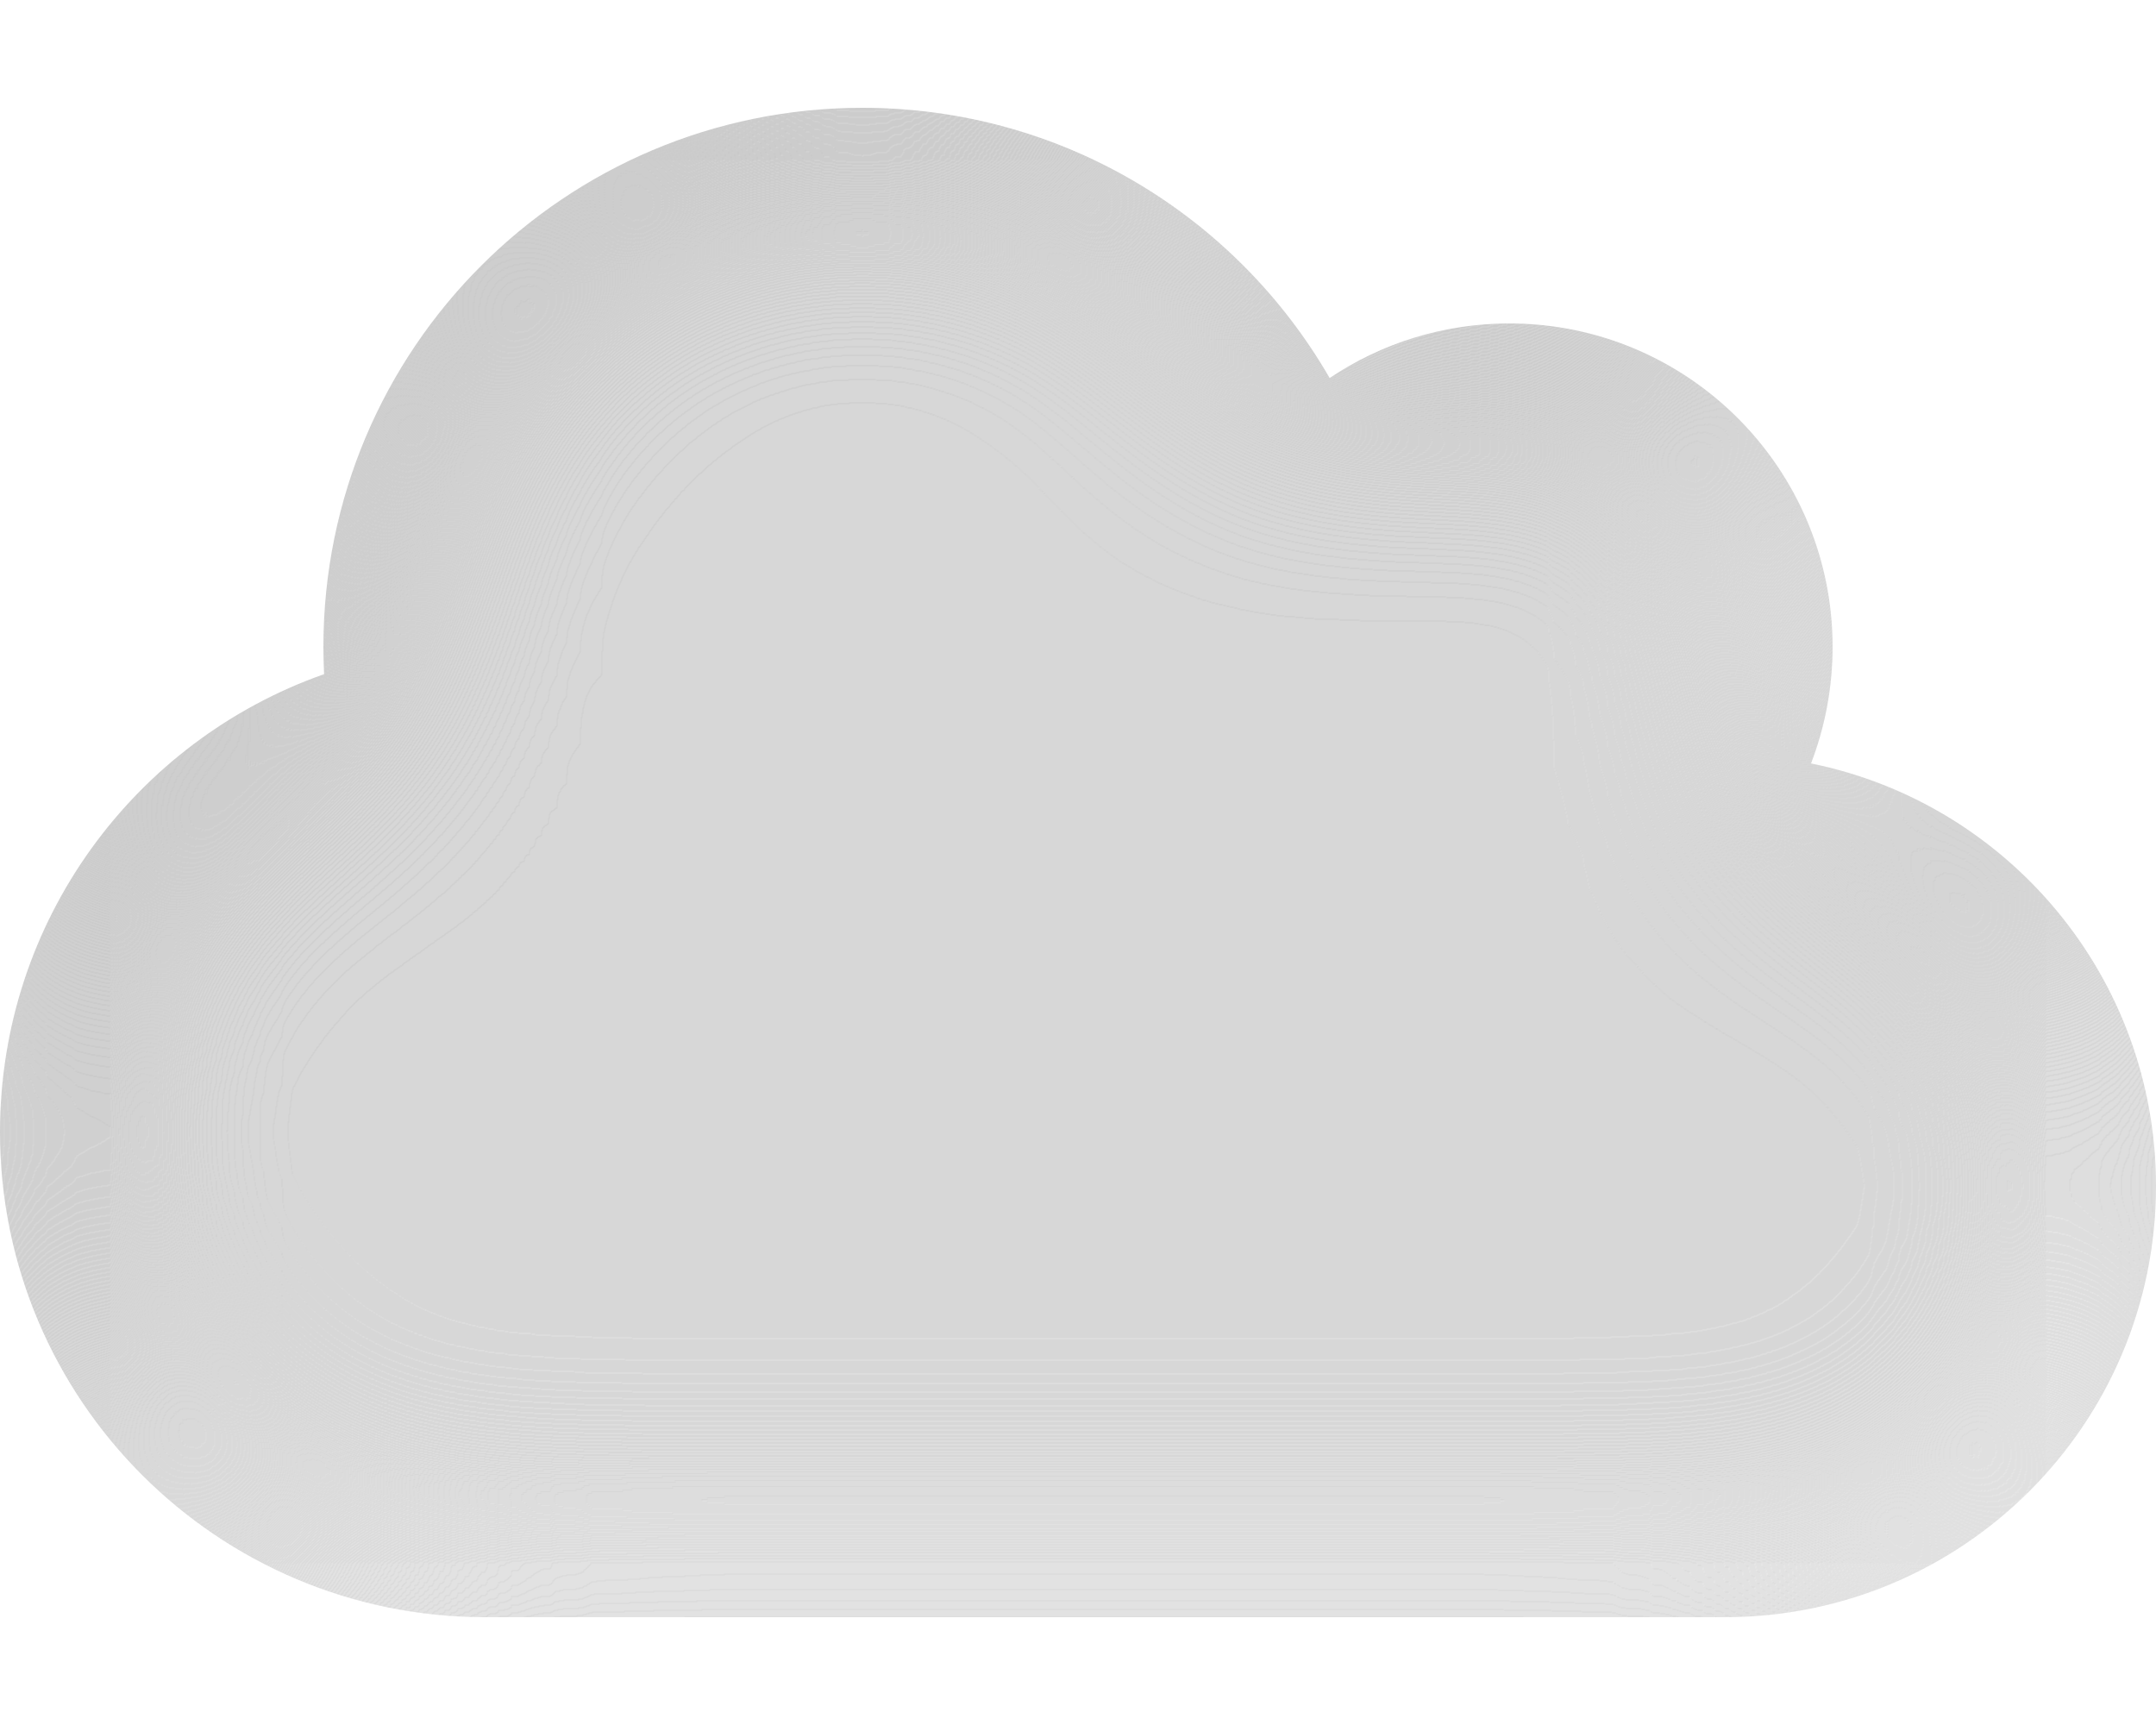
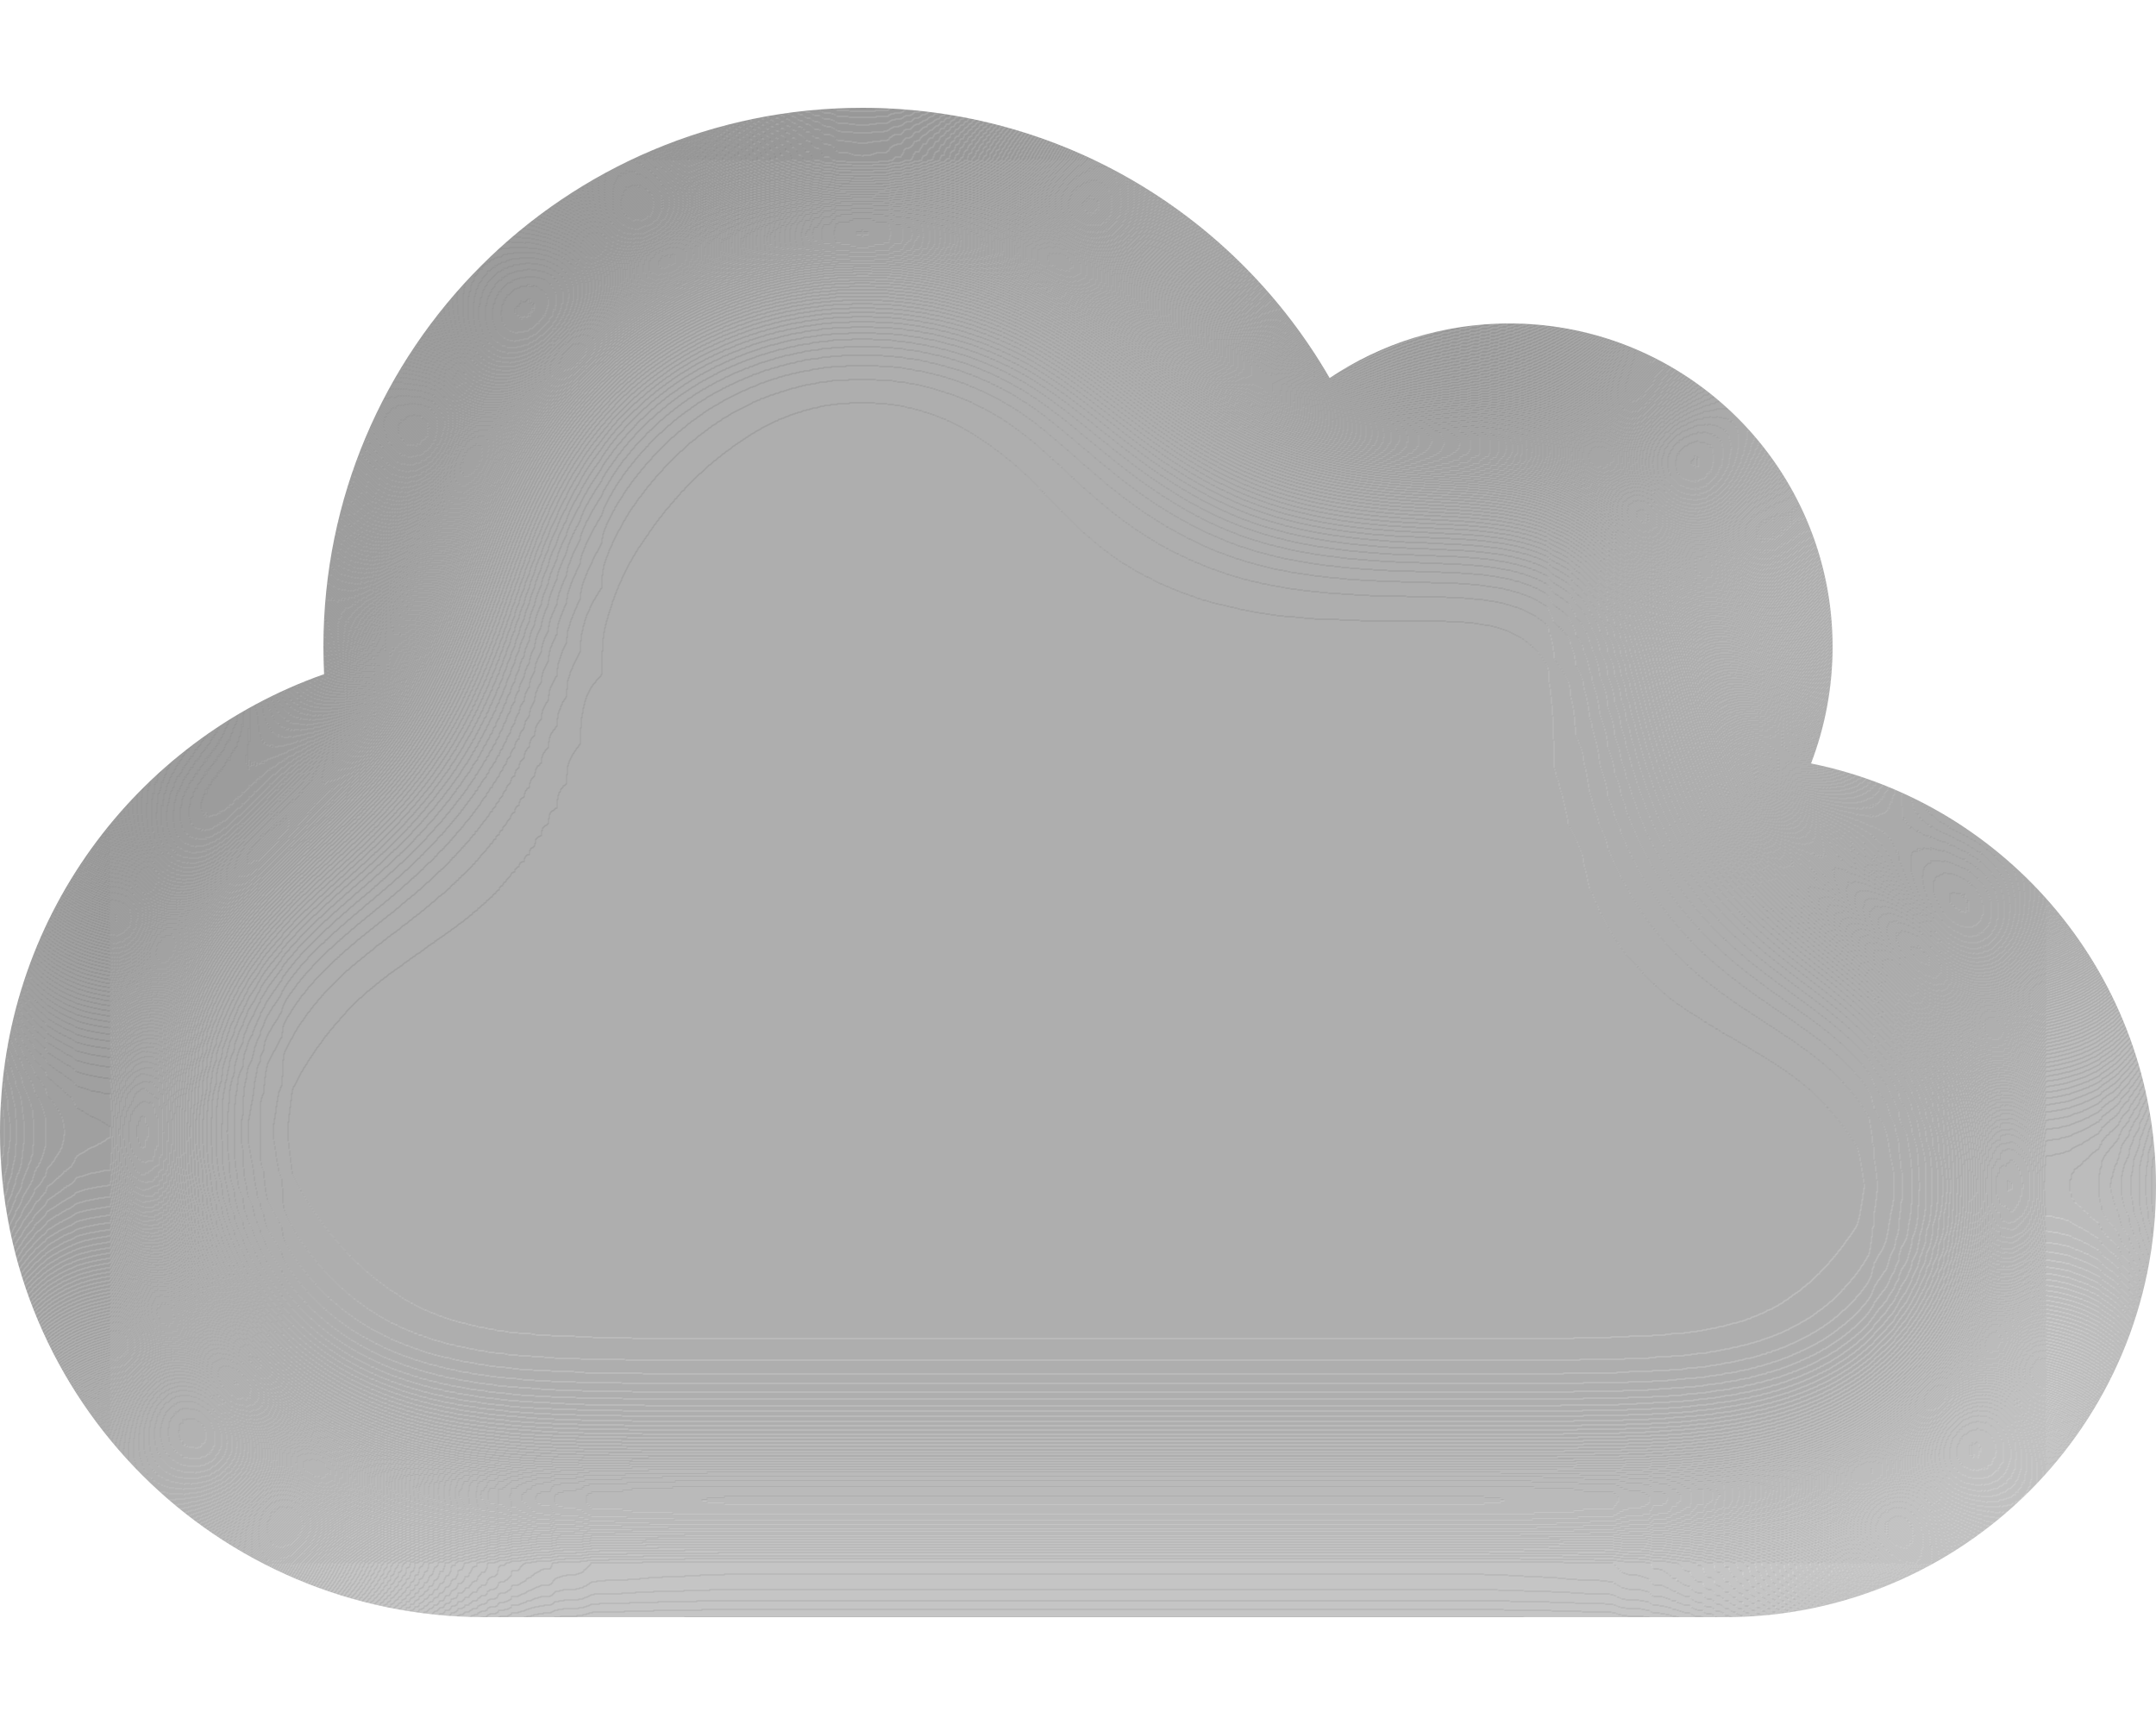
<svg xmlns="http://www.w3.org/2000/svg" fill="hsl(200, 100%, 20%)" viewBox="0 0 640 512" version="1.1" id="svg224">
  <defs id="defs228">
    <filter style="color-interpolation-filters:sRGB;" id="filter2744" x="-0.373" y="-0.533" width="1.756" height="2.08">
      <feColorMatrix values="0 0 0 0 0 0 0 0 0 0 0 0 0 0 0 0.21 0.72 0.07 0 0" result="result1" id="feColorMatrix2716" />
      <feColorMatrix values="1 0 0 0 0 0 1 0 0 0 0 0 1 0 0 0 0 0 2 0" result="result9" id="feColorMatrix2718" />
      <feComposite in2="result9" in="SourceGraphic" operator="in" result="result4" id="feComposite2720" />
      <feFlood result="result2" flood-color="rgb(0,0,0)" id="feFlood2722" />
      <feComposite in2="result9" operator="in" result="result10" id="feComposite2724" />
      <feComposite in2="result4" operator="atop" id="feComposite2726" />
      <feGaussianBlur stdDeviation="96.514" result="result8" id="feGaussianBlur2728" />
      <feOffset dx="3" dy="3" result="result3" in="result8" id="feOffset2730" />
      <feFlood flood-opacity="1" flood-color="rgb(219,173,62)" result="result5" id="feFlood2732" />
      <feMerge result="result6" id="feMerge2740">
        <feMergeNode in="result5" id="feMergeNode2734" />
        <feMergeNode in="result3" id="feMergeNode2736" />
        <feMergeNode in="result4" id="feMergeNode2738" />
      </feMerge>
      <feComposite in2="SourceGraphic" operator="in" result="fbSourceGraphic" id="feComposite2742" />
      <feColorMatrix result="fbSourceGraphicAlpha" in="fbSourceGraphic" values="0 0 0 -1 0 0 0 0 -1 0 0 0 0 -1 0 0 0 0 1 0" id="feColorMatrix2754" />
      <feOffset id="feOffset2756" dy="3" dx="3" in="fbSourceGraphic" />
      <feGaussianBlur id="feGaussianBlur2758" stdDeviation="3" result="blur" />
      <feFlood id="feFlood2760" flood-color="rgb(0,0,0)" flood-opacity="1" result="flood" />
      <feComposite in2="fbSourceGraphic" id="feComposite2762" in="flood" operator="in" result="composite" />
      <feBlend in2="composite" id="feBlend2764" in="blur" mode="normal" />
    </filter>
    <filter style="color-interpolation-filters:sRGB;" id="filter1976" x="-0.026" y="-0.038" width="1.052" height="1.075">
      <feColorMatrix type="saturate" in="SourceGraphic" result="result1" id="feColorMatrix1966" values="0.489" />
      <feGaussianBlur stdDeviation="34.594" in="SourceAlpha" id="feGaussianBlur1968" />
      <feSpecularLighting specularExponent="8" specularConstant="3.915" surfaceScale="3.285" id="feSpecularLighting1972">
        <feDistantLight azimuth="58" elevation="17" id="feDistantLight1970" />
      </feSpecularLighting>
      <feComposite in2="result1" operator="atop" id="feComposite1974" />
    </filter>
  </defs>
-   <path d="m 2.0375e-5,336 c 0,79.5 64.5,144 144,144 h 368 c 70.7,0 128,-57.3 128,-128 0,-61.9 -44,-113.6 -102.4,-125.4 4.1,-10.7 6.4,-22.4 6.4,-34.6 0,-53 -43,-96 -96,-96 -19.7,0 -38.1,6 -53.3,16.2 -27.7,-48 -79.4,-80.2 -138.7,-80.2 -88.4,0 -160,71.6 -160,160 0,2.7 0.1,5.4 0.2,8.1 -56,19.7 -96.2,73.1 -96.2,135.9 z" id="path222-6" style="fill:#808080;fill-opacity:1;filter:url(#filter1976)" />
+   <path d="m 2.0375e-5,336 c 0,79.5 64.5,144 144,144 h 368 c 70.7,0 128,-57.3 128,-128 0,-61.9 -44,-113.6 -102.4,-125.4 4.1,-10.7 6.4,-22.4 6.4,-34.6 0,-53 -43,-96 -96,-96 -19.7,0 -38.1,6 -53.3,16.2 -27.7,-48 -79.4,-80.2 -138.7,-80.2 -88.4,0 -160,71.6 -160,160 0,2.7 0.1,5.4 0.2,8.1 -56,19.7 -96.2,73.1 -96.2,135.9 z" id="path222-6" style="fill:#000000;fill-opacity:1;filter:url(#filter1976)" />
</svg>
